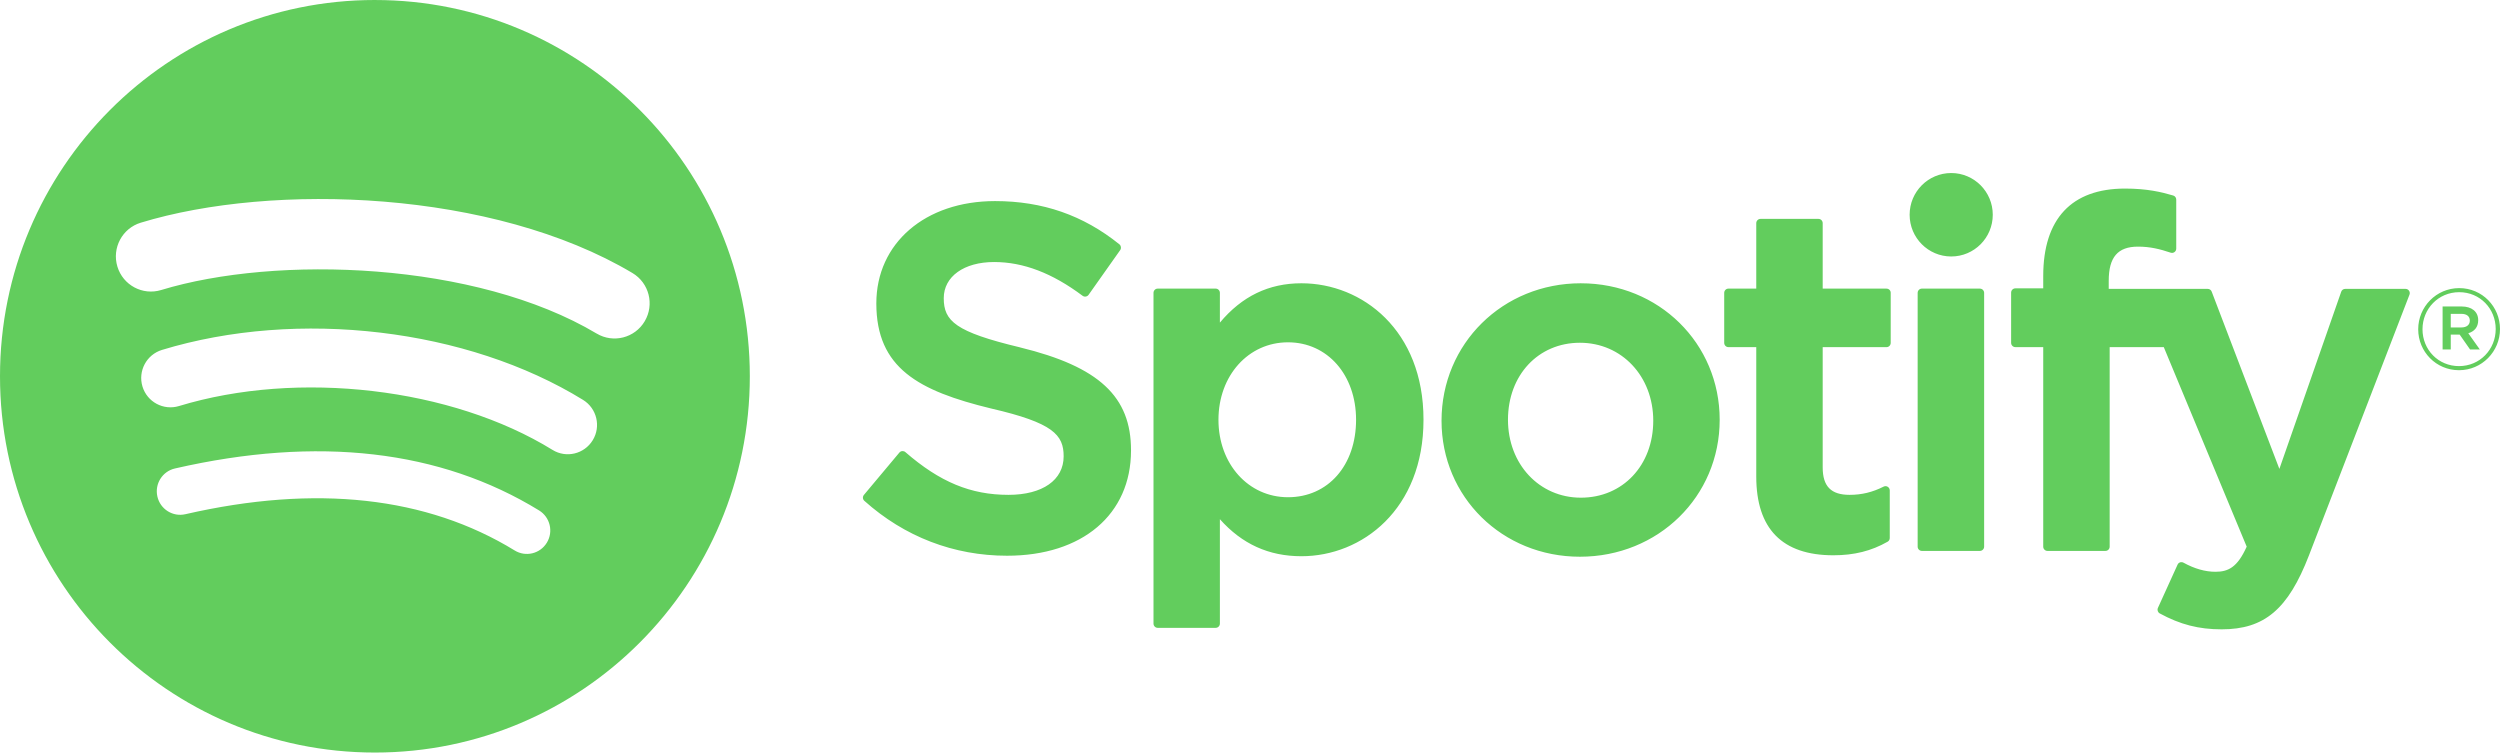
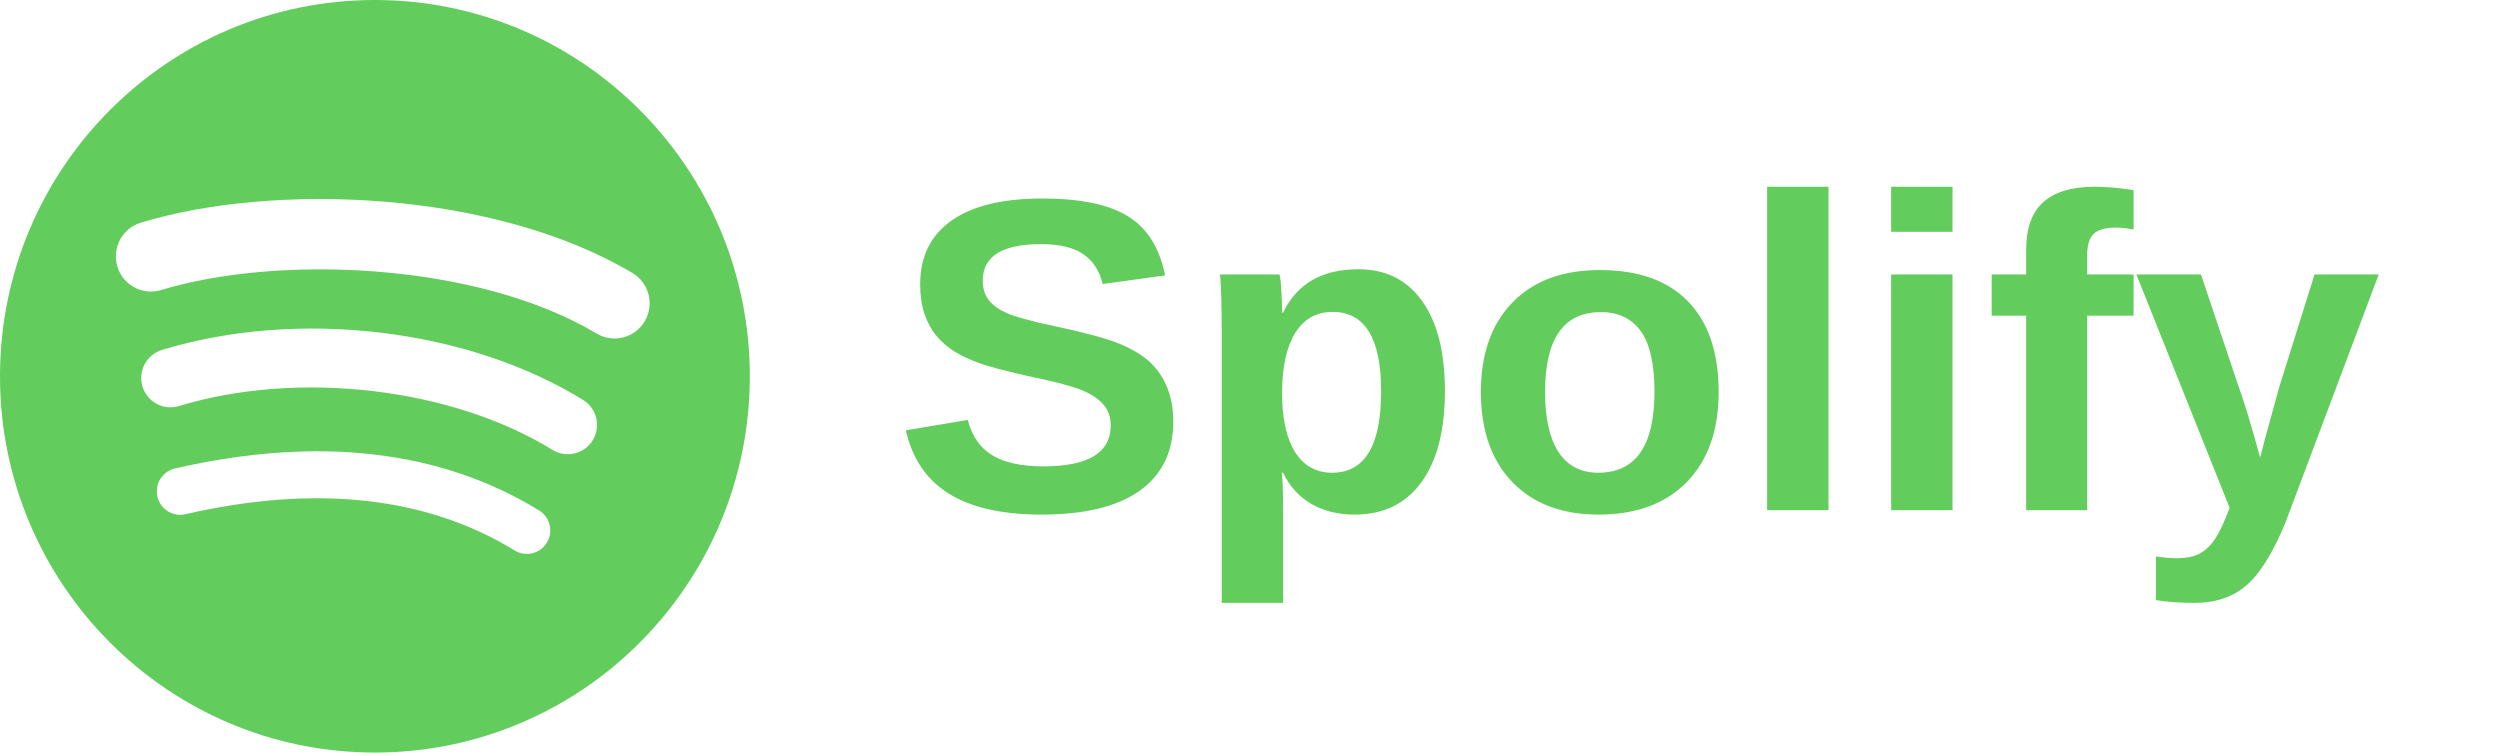
<svg xmlns="http://www.w3.org/2000/svg" width="196" height="59" viewBox="0 0 196 59" fill="none">
-   <path d="M29.393 0C13.16 0 0 13.208 0 29.5C0 45.793 13.16 59 29.393 59C45.627 59 58.786 45.793 58.786 29.5C58.786 13.209 45.627 0.001 29.392 0.001L29.393 0ZM42.872 42.548C42.345 43.414 41.215 43.689 40.352 43.157C33.451 38.926 24.763 37.968 14.532 40.314C13.546 40.54 12.563 39.92 12.339 38.93C12.113 37.94 12.728 36.954 13.716 36.728C24.913 34.161 34.517 35.266 42.265 40.018C43.128 40.55 43.402 41.681 42.872 42.548ZM46.469 34.515C45.806 35.597 44.395 35.939 43.318 35.273C35.417 30.399 23.374 28.988 14.029 31.835C12.817 32.202 11.537 31.517 11.169 30.302C10.804 29.086 11.487 27.804 12.697 27.434C23.371 24.183 36.642 25.758 45.715 31.354C46.792 32.019 47.133 33.435 46.469 34.515ZM46.778 26.151C37.305 20.503 21.676 19.984 12.631 22.739C11.179 23.181 9.643 22.358 9.203 20.901C8.763 19.442 9.582 17.902 11.035 17.459C21.418 14.295 38.678 14.906 49.584 21.405C50.893 22.183 51.322 23.877 50.546 25.186C49.774 26.497 48.082 26.929 46.78 26.151H46.778ZM79.968 27.233C74.892 26.018 73.99 25.166 73.99 23.375C73.99 21.682 75.577 20.543 77.939 20.543C80.227 20.543 82.495 21.408 84.874 23.189C84.945 23.242 85.036 23.264 85.124 23.25C85.215 23.236 85.292 23.187 85.345 23.114L87.823 19.608C87.924 19.463 87.896 19.265 87.76 19.154C84.927 16.874 81.74 15.765 78.013 15.765C72.534 15.765 68.704 19.066 68.704 23.788C68.704 28.852 72.007 30.645 77.714 32.029C82.568 33.152 83.39 34.092 83.39 35.773C83.39 37.637 81.733 38.796 79.066 38.796C76.103 38.796 73.685 37.792 70.982 35.446C70.916 35.386 70.824 35.361 70.74 35.365C70.649 35.372 70.568 35.414 70.512 35.481L67.732 38.8C67.616 38.94 67.63 39.145 67.764 39.264C70.909 42.083 74.776 43.569 78.953 43.569C84.857 43.569 88.672 40.332 88.672 35.319C88.683 31.089 86.159 28.747 79.978 27.238L79.968 27.233ZM102.031 22.209C99.472 22.209 97.373 23.221 95.639 25.294V22.961C95.639 22.777 95.492 22.627 95.309 22.627H90.764C90.581 22.627 90.434 22.777 90.434 22.961V48.889C90.434 49.072 90.581 49.223 90.764 49.223H95.309C95.492 49.223 95.639 49.072 95.639 48.889V40.705C97.373 42.653 99.472 43.608 102.031 43.608C106.786 43.608 111.602 39.934 111.602 32.91C111.609 25.884 106.793 22.209 102.034 22.209L102.031 22.209ZM106.316 32.91C106.316 36.485 104.122 38.983 100.978 38.983C97.871 38.983 95.527 36.372 95.527 32.91C95.527 29.447 97.871 26.837 100.978 26.837C104.07 26.837 106.316 29.391 106.316 32.91ZM123.939 22.209C117.814 22.209 113.016 26.943 113.016 32.986C113.016 38.965 117.783 43.647 123.865 43.647C130.011 43.647 134.823 38.93 134.823 32.91C134.823 26.91 130.043 22.21 123.939 22.21V22.209ZM123.939 39.018C120.682 39.018 118.225 36.39 118.225 32.908C118.225 29.41 120.598 26.872 123.865 26.872C127.144 26.872 129.615 29.499 129.615 32.984C129.615 36.482 127.228 39.018 123.939 39.018ZM147.901 22.627H142.899V17.495C142.899 17.311 142.752 17.161 142.569 17.161H138.024C137.842 17.161 137.691 17.311 137.691 17.495V22.627H135.508C135.325 22.627 135.178 22.777 135.178 22.961V26.881C135.178 27.065 135.325 27.215 135.508 27.215H137.691V37.359C137.691 41.456 139.723 43.534 143.735 43.534C145.363 43.534 146.715 43.196 147.989 42.47C148.094 42.414 148.157 42.301 148.157 42.181V38.447C148.157 38.334 148.097 38.225 147.999 38.165C147.901 38.102 147.778 38.099 147.676 38.151C146.802 38.592 145.956 38.796 145.009 38.796C143.552 38.796 142.899 38.13 142.899 36.644V27.217H147.901C148.083 27.217 148.231 27.067 148.231 26.882V22.963C148.238 22.779 148.09 22.629 147.904 22.629L147.901 22.627ZM165.324 22.647V22.017C165.324 20.162 166.033 19.336 167.619 19.336C168.567 19.336 169.329 19.524 170.181 19.81C170.287 19.843 170.396 19.826 170.48 19.763C170.568 19.7 170.617 19.599 170.617 19.492V15.649C170.617 15.502 170.525 15.372 170.382 15.329C169.483 15.06 168.332 14.784 166.605 14.784C162.411 14.784 160.189 17.156 160.189 21.642V22.607H158.006C157.823 22.607 157.672 22.757 157.672 22.941V26.881C157.672 27.065 157.823 27.215 158.006 27.215H160.189V42.858C160.189 43.044 160.34 43.192 160.522 43.192H165.064C165.25 43.192 165.398 43.044 165.398 42.858V27.216H169.641L176.141 42.858C175.404 44.499 174.678 44.827 173.688 44.827C172.888 44.827 172.042 44.587 171.182 44.112C171.101 44.069 171.003 44.062 170.919 44.087C170.831 44.119 170.757 44.182 170.722 44.267L169.181 47.659C169.107 47.821 169.171 48.008 169.325 48.093C170.933 48.966 172.382 49.34 174.176 49.34C177.531 49.34 179.388 47.768 181.02 43.548L188.903 23.103C188.945 23 188.931 22.884 188.868 22.793C188.808 22.702 188.707 22.648 188.598 22.648H183.866C183.723 22.648 183.596 22.738 183.551 22.872L178.703 36.763L173.396 22.863C173.347 22.733 173.225 22.648 173.088 22.648H165.324V22.647ZM155.222 22.627H150.677C150.495 22.627 150.344 22.777 150.344 22.961V42.858C150.344 43.044 150.495 43.192 150.677 43.192H155.222C155.405 43.192 155.556 43.044 155.556 42.858V22.962C155.556 22.778 155.408 22.628 155.222 22.628V22.627ZM152.976 13.566C151.176 13.566 149.715 15.029 149.715 16.836C149.715 18.644 151.176 20.108 152.976 20.108C154.777 20.108 156.233 18.644 156.233 16.836C156.233 15.029 154.773 13.566 152.976 13.566ZM192.785 29.024C190.988 29.024 189.587 27.575 189.587 25.814C189.587 24.054 191.005 22.588 192.803 22.588C194.6 22.588 196 24.037 196 25.796C196 27.556 194.582 29.024 192.785 29.024ZM192.803 22.907C191.163 22.907 189.924 24.214 189.924 25.814C189.924 27.414 191.156 28.703 192.785 28.703C194.424 28.703 195.663 27.397 195.663 25.796C195.663 24.196 194.431 22.907 192.803 22.907ZM193.512 26.126L194.417 27.397H193.652L192.838 26.231H192.139V27.397H191.5V24.028H192.996C193.778 24.028 194.291 24.428 194.291 25.103C194.294 25.655 193.975 25.993 193.515 26.126H193.512ZM192.971 24.606H192.139V25.672H192.971C193.385 25.672 193.634 25.468 193.634 25.138C193.634 24.792 193.385 24.606 192.971 24.606Z" fill="#62CD5D" />
+   <path d="M29.393 0C13.16 0 0 13.208 0 29.5C0 45.793 13.16 59 29.393 59C45.627 59 58.786 45.793 58.786 29.5C58.786 13.209 45.627 0.001 29.392 0.001L29.393 0ZM42.872 42.548C42.345 43.414 41.215 43.689 40.352 43.157C33.451 38.926 24.763 37.968 14.532 40.314C13.546 40.54 12.563 39.92 12.339 38.93C12.113 37.94 12.728 36.954 13.716 36.728C24.913 34.161 34.517 35.266 42.265 40.018C43.128 40.55 43.402 41.681 42.872 42.548ZM46.469 34.515C45.806 35.597 44.395 35.939 43.318 35.273C35.417 30.399 23.374 28.988 14.029 31.835C12.817 32.202 11.537 31.517 11.169 30.302C10.804 29.086 11.487 27.804 12.697 27.434C23.371 24.183 36.642 25.758 45.715 31.354C46.792 32.019 47.133 33.435 46.469 34.515ZM46.778 26.151C37.305 20.503 21.676 19.984 12.631 22.739C11.179 23.181 9.643 22.358 9.203 20.901C8.763 19.442 9.582 17.902 11.035 17.459C21.418 14.295 38.678 14.906 49.584 21.405C50.893 22.183 51.322 23.877 50.546 25.186C49.774 26.497 48.082 26.929 46.78 26.151H46.778Z" fill="#62CD5D" />
+   <text x="70" y="40" font-family="Satoshi, Arial, sans-serif" font-size="35" font-weight="bold" fill="#62CD5D">
+     Spolify
+   </text>
</svg>
